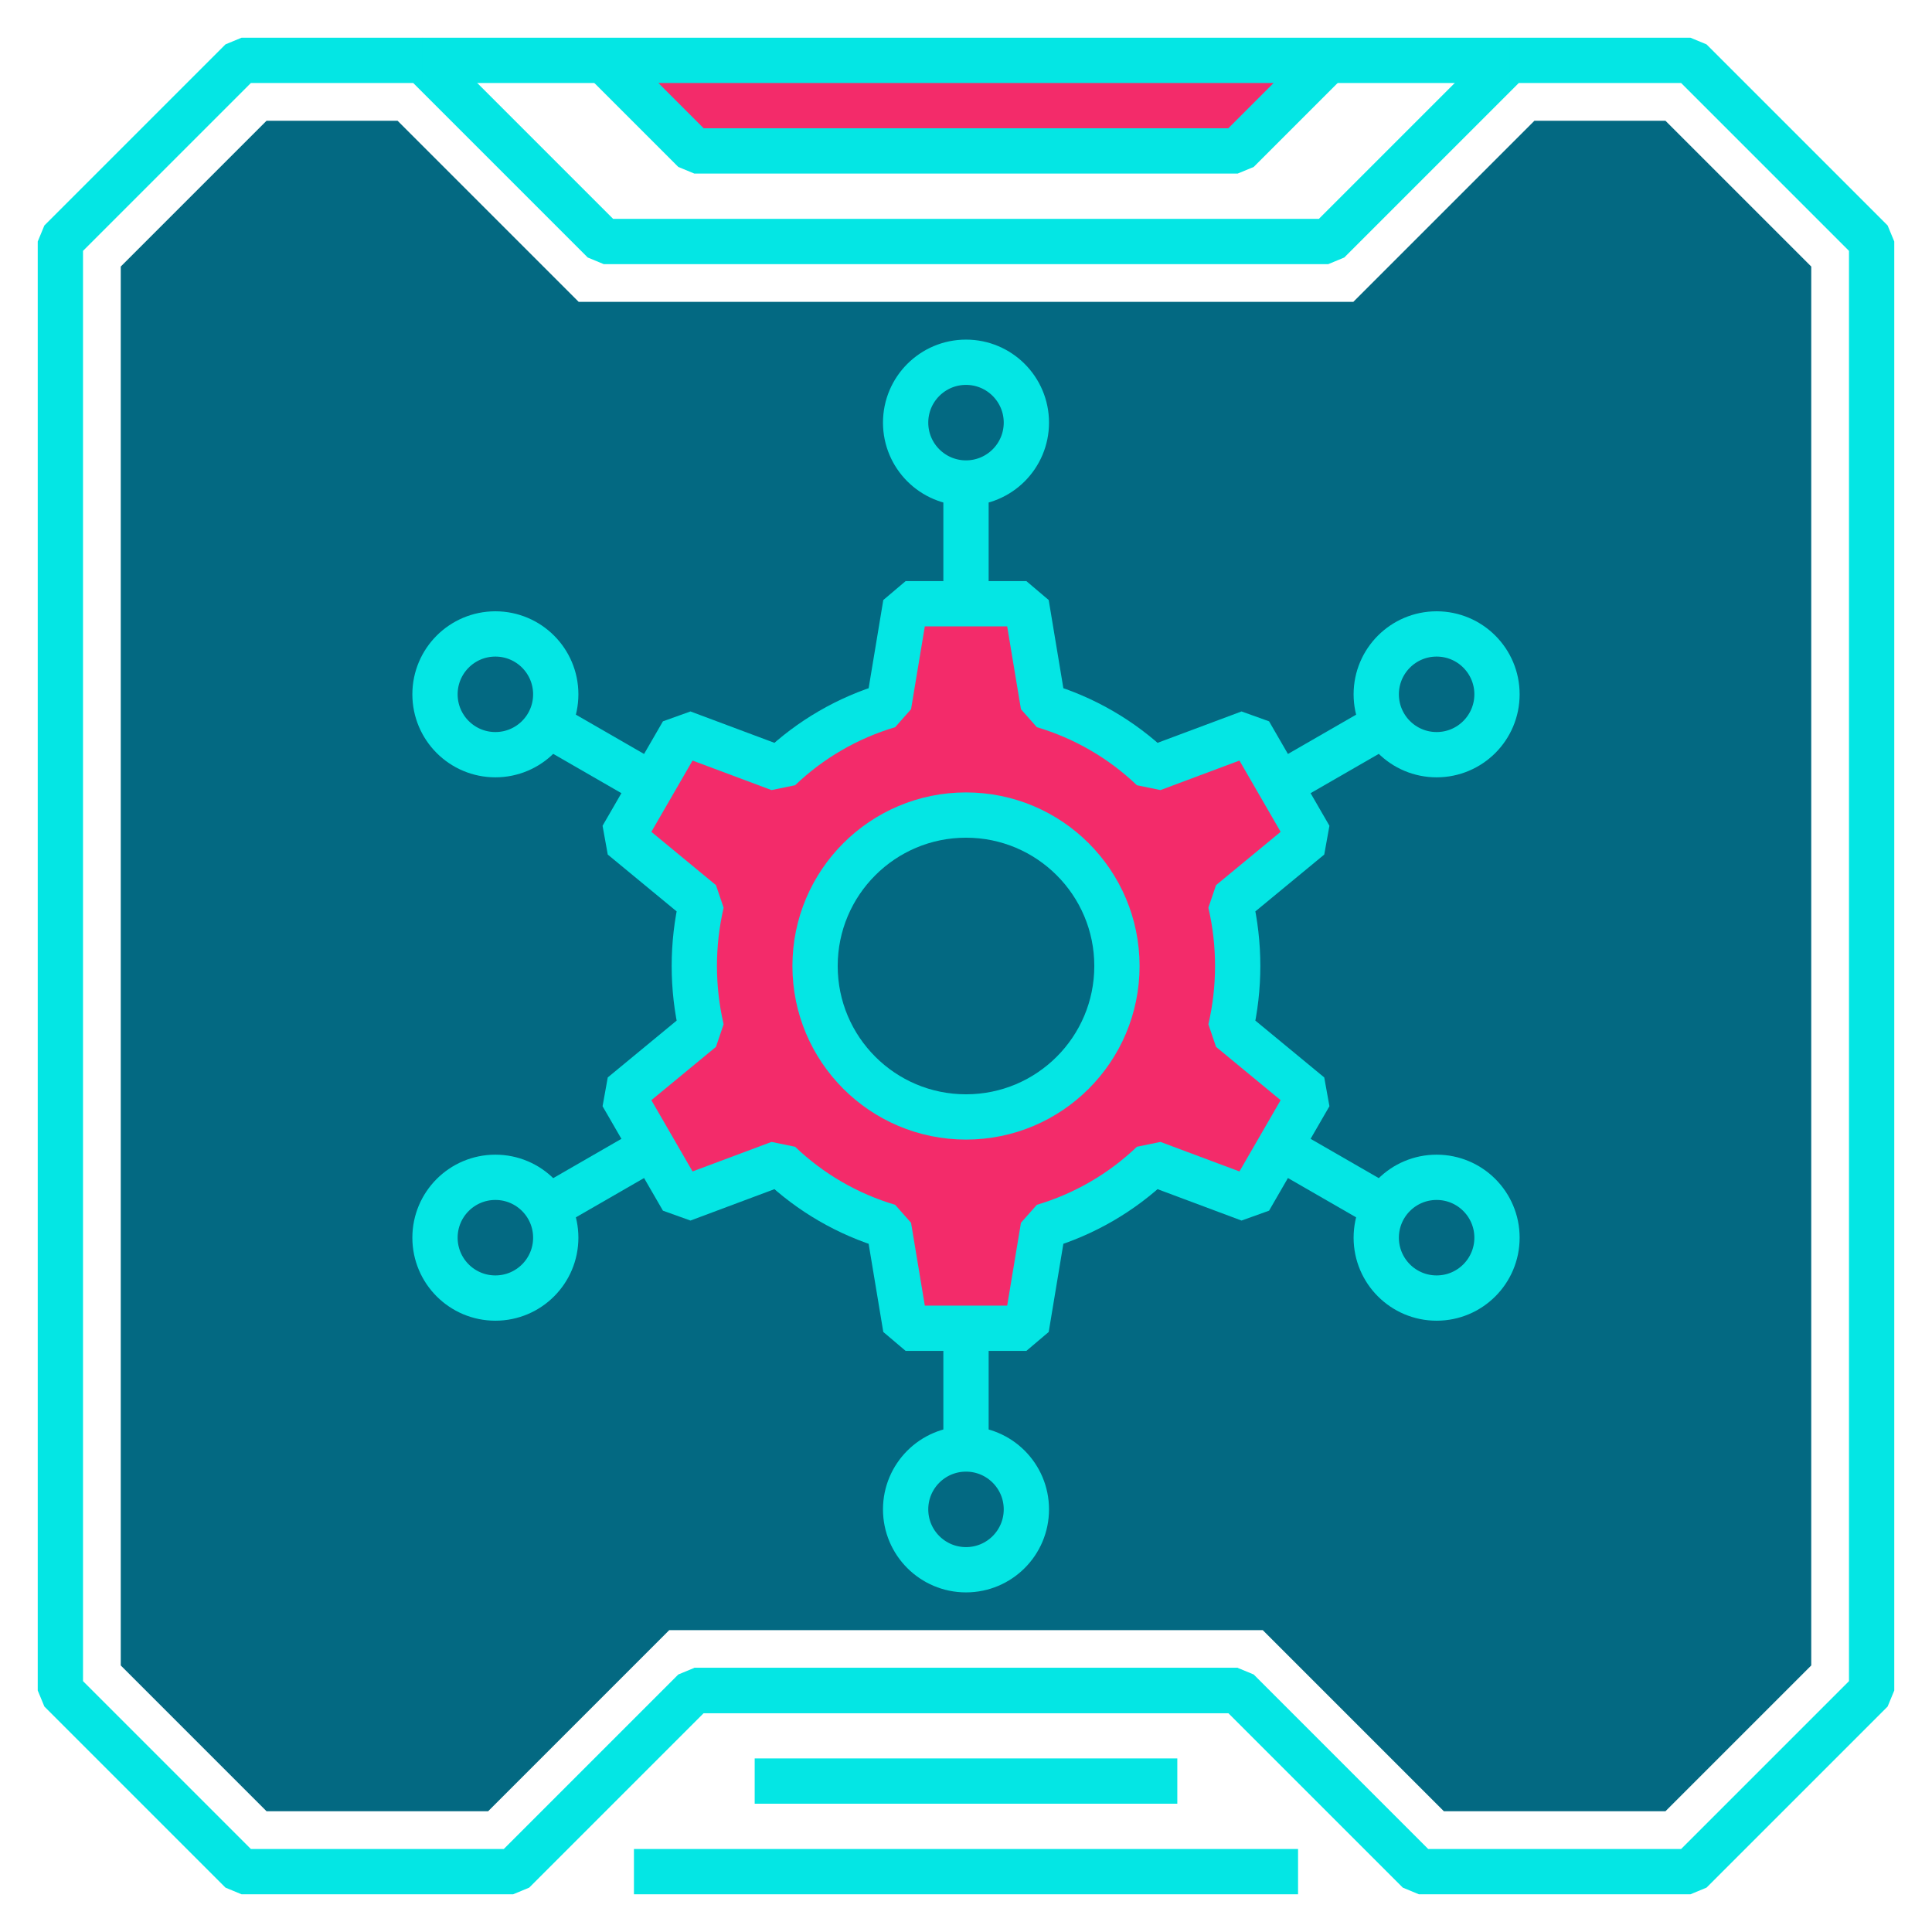
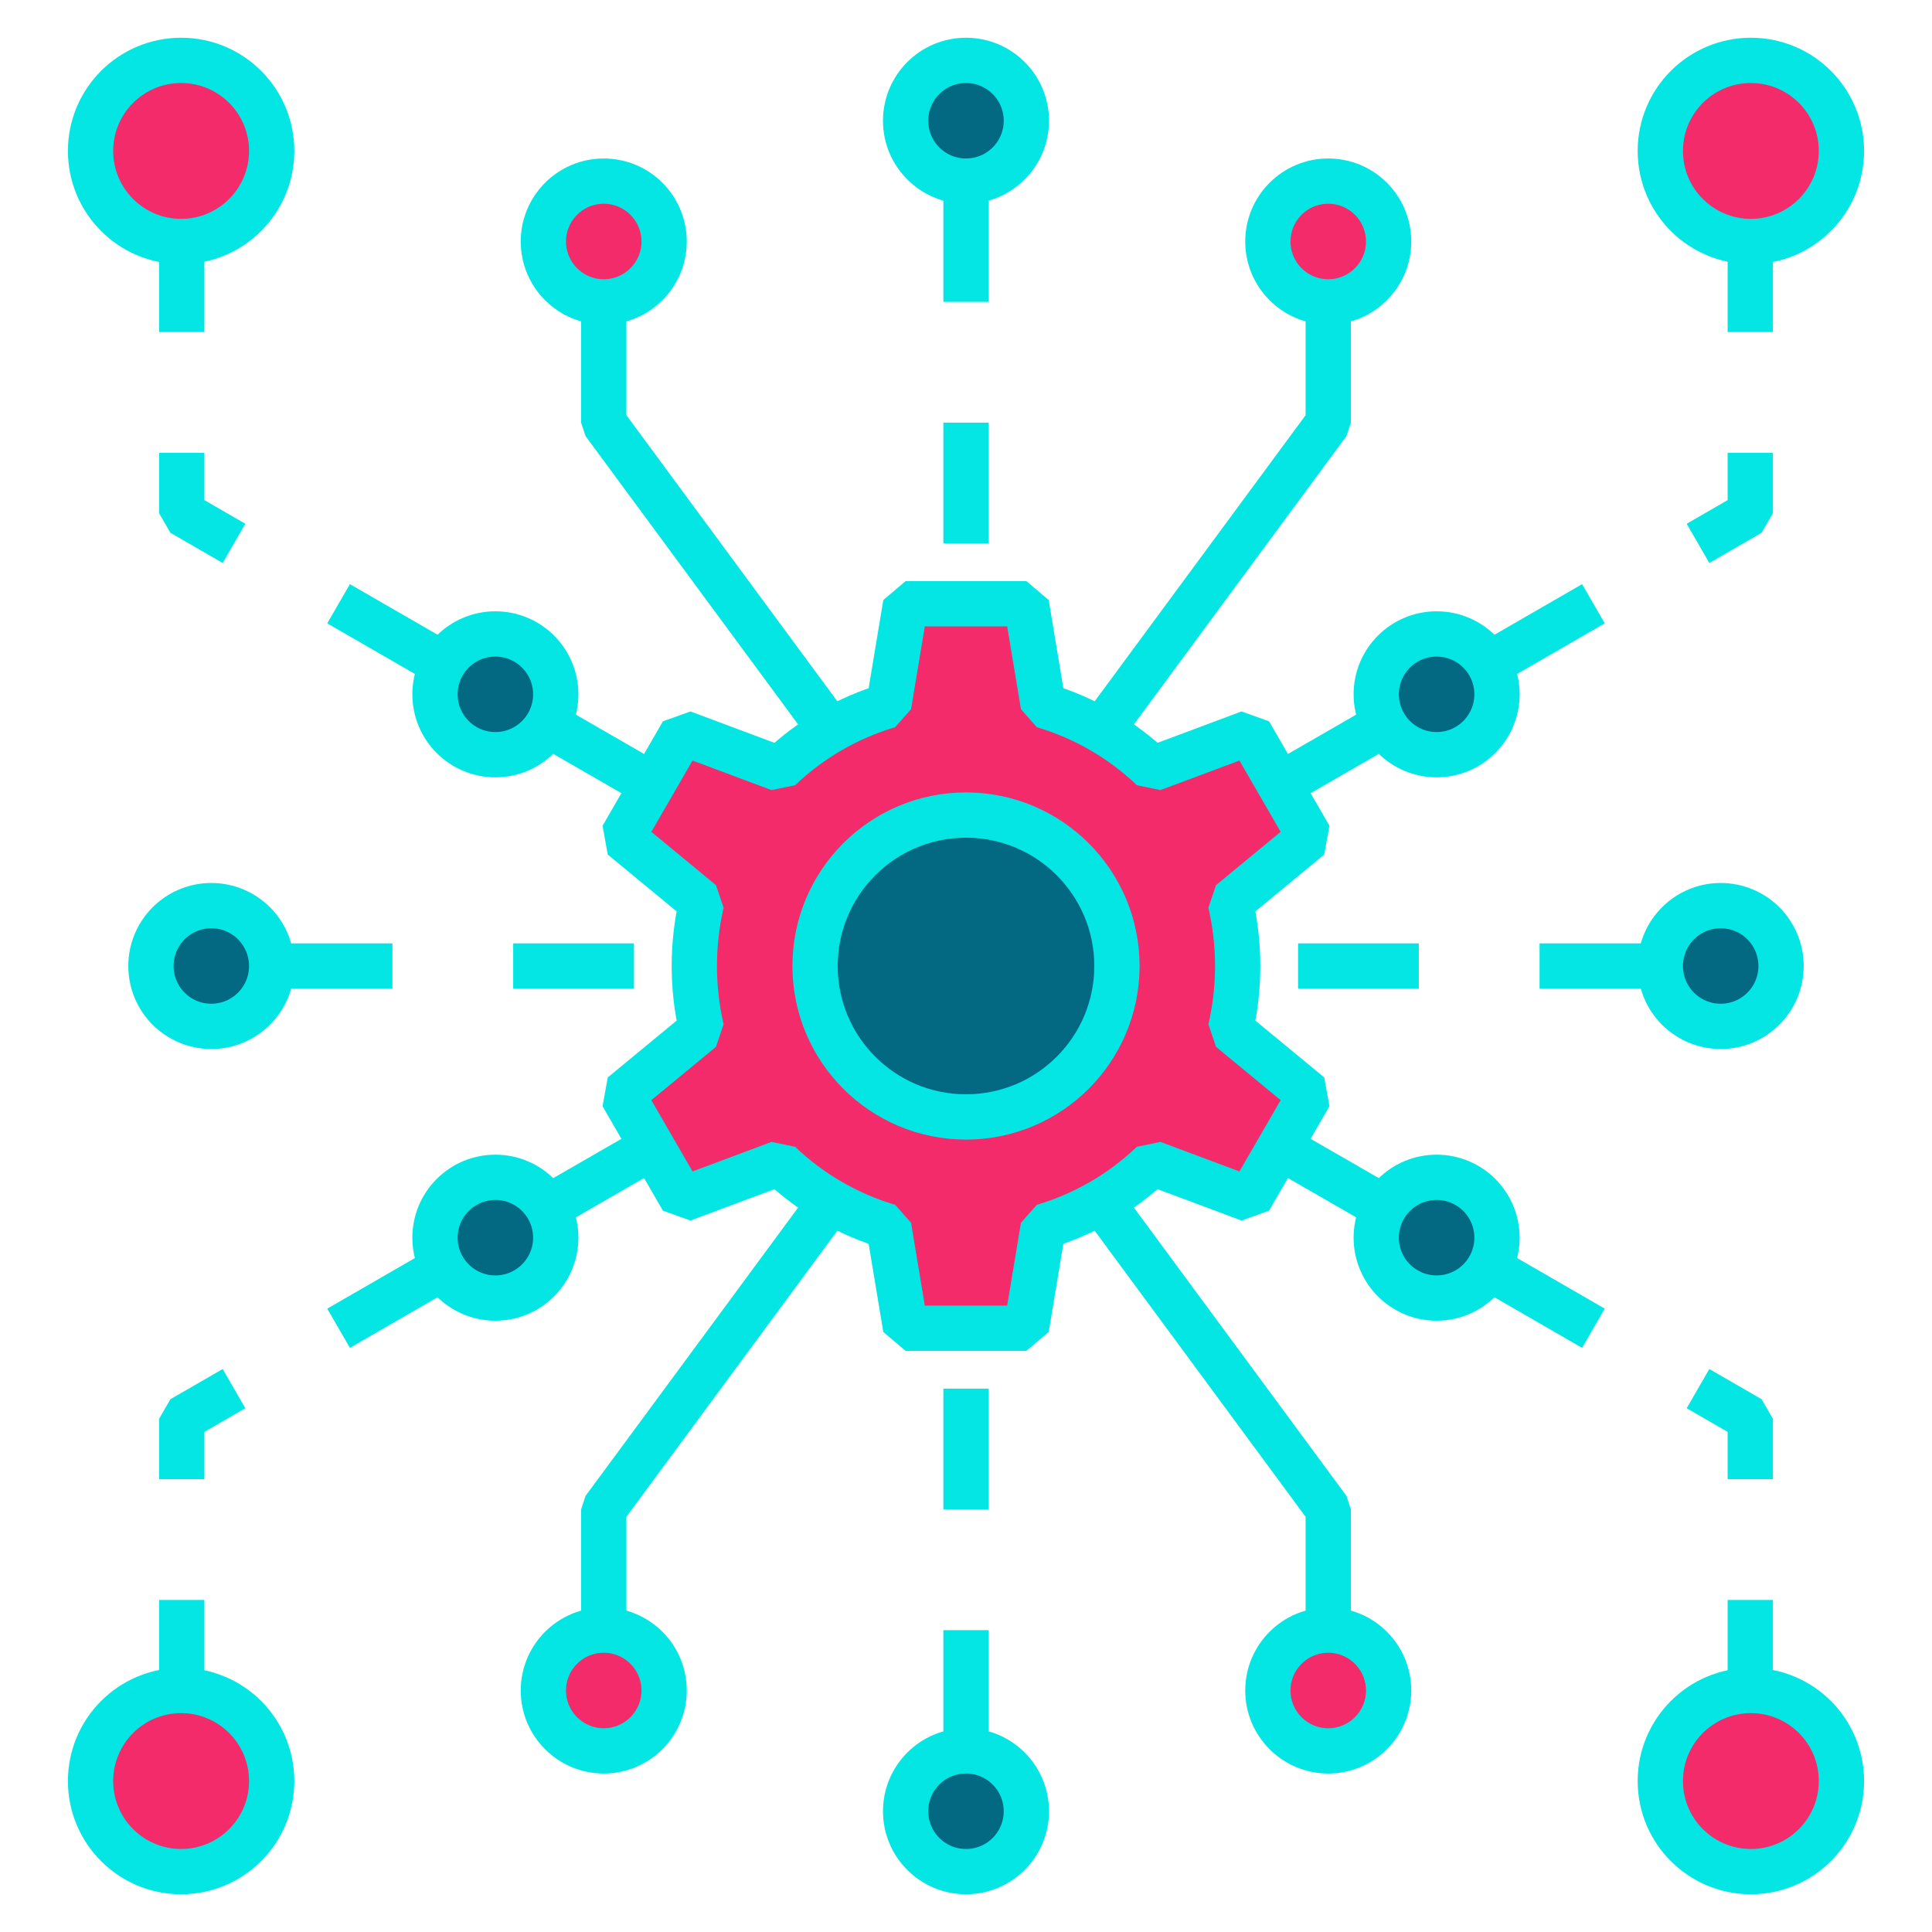
<svg xmlns="http://www.w3.org/2000/svg" viewBox="0 0 64 64">
  <defs>
-     <style>.cls-1{fill:none;stroke:#04e6e4;stroke-linejoin:bevel;stroke-width:1.5px;}.cls-2{fill:#036982;}.cls-3{fill:#f32b6a;}</style>
+     <style>.cls-1,.cls-4{fill:none;stroke:#04e6e4;stroke-linejoin:bevel;stroke-width:1.5px;}.cls-1{stroke-dasharray:4 4;}.cls-2{fill:#f32b6a;}.cls-3{fill:#036982;}</style>
  </defs>
  <g id="applications-engineering">
-     <polygon class="cls-1" points="62 8 62 56 56 62 47 62 41 56 23 56 17 62 8 62 2 56 2 8 8 2 14 2 20 8 44 8 50 2 56 2 62 8" />
-     <polygon class="cls-2" points="47.83 60 41.83 54 22.17 54 16.17 60 8.83 60 4 55.17 4 8.83 8.83 4 13.17 4 19.17 10 44.83 10 50.83 4 55.17 4 60 8.83 60 55.17 55.17 60 47.83 60" />
-     <line class="cls-1" x1="41" y1="56" x2="23" y2="56" />
-     <line class="cls-1" x1="21" y1="62" x2="43" y2="62" />
-     <line class="cls-1" x1="25" y1="59" x2="39" y2="59" />
-     <polygon class="cls-3" points="44 2 41 5 23 5 20 2 44 2" />
-     <polygon class="cls-1" points="44 2 41 5 23 5 20 2 44 2" />
-     <line class="cls-1" x1="20" y1="2" x2="14" y2="2" />
-     <line class="cls-1" x1="44" y1="2" x2="50" y2="2" />
-     <path class="cls-3" d="M40.76,34.1l2.63,2.17-2,3.46-3.21-1.2a8.9,8.9,0,0,1-3.62,2.1L34,44H30l-.56-3.37a8.9,8.9,0,0,1-3.62-2.1l-3.21,1.2-2-3.46,2.63-2.17a9.31,9.31,0,0,1,0-4.2l-2.63-2.17,2-3.46,3.21,1.2a8.9,8.9,0,0,1,3.62-2.1L30,20h4l.56,3.37a8.9,8.9,0,0,1,3.62,2.1l3.21-1.2,2,3.46L40.76,29.9a9.31,9.31,0,0,1,0,4.2Z" />
-     <circle class="cls-2" cx="32" cy="32" r="5" />
-     <path class="cls-1" d="M40.76,34.1l2.63,2.17-2,3.46-3.21-1.2a8.9,8.9,0,0,1-3.62,2.1L34,44H30l-.56-3.37a8.9,8.9,0,0,1-3.62-2.1l-3.21,1.2-2-3.46,2.63-2.17a9.31,9.31,0,0,1,0-4.2l-2.63-2.17,2-3.46,3.21,1.2a8.9,8.9,0,0,1,3.62-2.1L30,20h4l.56,3.37a8.9,8.9,0,0,1,3.62,2.1l3.21-1.2,2,3.46L40.76,29.9a9.31,9.31,0,0,1,0,4.2Z" />
-     <circle class="cls-1" cx="32" cy="32" r="5" />
-     <circle class="cls-1" cx="32" cy="14" r="2" />
-     <line class="cls-1" x1="32" y1="16" x2="32" y2="20" />
-     <circle class="cls-1" cx="16.41" cy="23" r="2" />
-     <line class="cls-1" x1="18.14" y1="24" x2="21.61" y2="26" />
-     <circle class="cls-1" cx="16.41" cy="41" r="2" />
-     <line class="cls-1" x1="18.14" y1="40" x2="21.61" y2="38" />
-     <circle class="cls-1" cx="32" cy="50" r="2" />
-     <line class="cls-1" x1="32" y1="48" x2="32" y2="44" />
-     <circle class="cls-1" cx="47.59" cy="41" r="2" />
-     <line class="cls-1" x1="45.86" y1="40" x2="42.39" y2="38" />
-     <circle class="cls-1" cx="47.59" cy="23" r="2" />
-     <line class="cls-1" x1="45.86" y1="24" x2="42.39" y2="26" />
+     <line class="cls-1" x1="32" y1="58" x2="32" y2="44" />
+     <path class="cls-2" d="M40.76,34.1l2.63,2.17-2,3.46-3.21-1.2a8.9,8.9,0,0,1-3.62,2.1L34,44H30l-.56-3.37a8.9,8.9,0,0,1-3.62-2.1l-3.21,1.2-2-3.46,2.63-2.17a9.31,9.31,0,0,1,0-4.2l-2.63-2.17,2-3.46,3.21,1.2a8.9,8.9,0,0,1,3.62-2.1L30,20h4l.56,3.37a8.9,8.9,0,0,1,3.62,2.1l3.21-1.2,2,3.46L40.76,29.9a9.31,9.31,0,0,1,0,4.2Z" />
+     <circle class="cls-3" cx="32" cy="32" r="5" />
+     <path class="cls-4" d="M40.76,34.1l2.63,2.17-2,3.46-3.21-1.2a8.9,8.9,0,0,1-3.62,2.1L34,44H30l-.56-3.37a8.9,8.9,0,0,1-3.62-2.1l-3.21,1.2-2-3.46,2.63-2.17a9.31,9.31,0,0,1,0-4.2l-2.63-2.17,2-3.46,3.21,1.2a8.9,8.9,0,0,1,3.62-2.1L30,20h4l.56,3.37a8.9,8.9,0,0,1,3.62,2.1l3.21-1.2,2,3.46L40.76,29.9a9.31,9.31,0,0,1,0,4.2Z" />
+     <circle class="cls-4" cx="32" cy="32" r="5" />
+     <circle class="cls-3" cx="32" cy="4" r="2" />
+     <circle class="cls-3" cx="7" cy="32" r="2" />
+     <circle class="cls-3" cx="57" cy="32" r="2" />
+     <circle class="cls-3" cx="16.41" cy="23" r="2" />
+     <circle class="cls-3" cx="16.41" cy="41" r="2" />
+     <circle class="cls-3" cx="47.59" cy="41" r="2" />
+     <circle class="cls-3" cx="47.59" cy="23" r="2" />
+     <circle class="cls-3" cx="32" cy="60" r="2" />
+     <circle class="cls-4" cx="32" cy="4" r="2" />
+     <circle class="cls-2" cx="20" cy="8" r="2" />
+     <circle class="cls-2" cx="58" cy="5" r="3" />
+     <circle class="cls-2" cx="58" cy="59" r="3" />
+     <circle class="cls-2" cx="6" cy="5" r="3" />
+     <circle class="cls-2" cx="6" cy="59" r="3" />
+     <circle class="cls-2" cx="44" cy="8" r="2" />
+     <circle class="cls-2" cx="20" cy="56" r="2" />
+     <circle class="cls-2" cx="44" cy="56" r="2" />
+     <circle class="cls-4" cx="20" cy="8" r="2" />
+     <line class="cls-1" x1="32" y1="6" x2="32" y2="20" />
+     <circle class="cls-4" cx="7" cy="32" r="2" />
+     <line class="cls-1" x1="9" y1="32" x2="23" y2="32" />
+     <circle class="cls-4" cx="57" cy="32" r="2" />
+     <line class="cls-1" x1="55" y1="32" x2="41" y2="32" />
+     <circle class="cls-4" cx="16.41" cy="23" r="2" />
+     <line class="cls-4" x1="18.14" y1="24" x2="21.61" y2="26" />
+     <circle class="cls-4" cx="16.41" cy="41" r="2" />
+     <line class="cls-4" x1="18.14" y1="40" x2="21.61" y2="38" />
+     <circle class="cls-4" cx="47.59" cy="41" r="2" />
+     <line class="cls-4" x1="45.86" y1="40" x2="42.39" y2="38" />
+     <circle class="cls-4" cx="47.59" cy="23" r="2" />
+     <line class="cls-4" x1="45.86" y1="24" x2="42.39" y2="26" />
+     <polyline class="cls-1" points="49.32 22 57.98 17 57.98 8" />
+     <circle class="cls-4" cx="58" cy="5" r="3" />
+     <polyline class="cls-1" points="49.32 42 57.98 47 57.98 56" />
+     <circle class="cls-4" cx="58" cy="59" r="3" />
+     <polyline class="cls-1" points="14.68 22 6.02 17 6.02 8" />
+     <circle class="cls-4" cx="6" cy="5" r="3" />
+     <polyline class="cls-1" points="14.68 42 6.02 47 6.02 56" />
+     <circle class="cls-4" cx="6" cy="59" r="3" />
+     <polyline class="cls-4" points="27.52 24.2 20 14 20 10" />
+     <circle class="cls-4" cx="44" cy="8" r="2" />
+     <polyline class="cls-4" points="36.48 24.2 44 14 44 10" />
+     <circle class="cls-4" cx="32" cy="60" r="2" />
+     <circle class="cls-4" cx="20" cy="56" r="2" />
+     <polyline class="cls-4" points="27.52 39.8 20 50 20 54" />
+     <circle class="cls-4" cx="44" cy="56" r="2" />
+     <polyline class="cls-4" points="36.48 39.8 44 50 44 54" />
  </g>
</svg>
